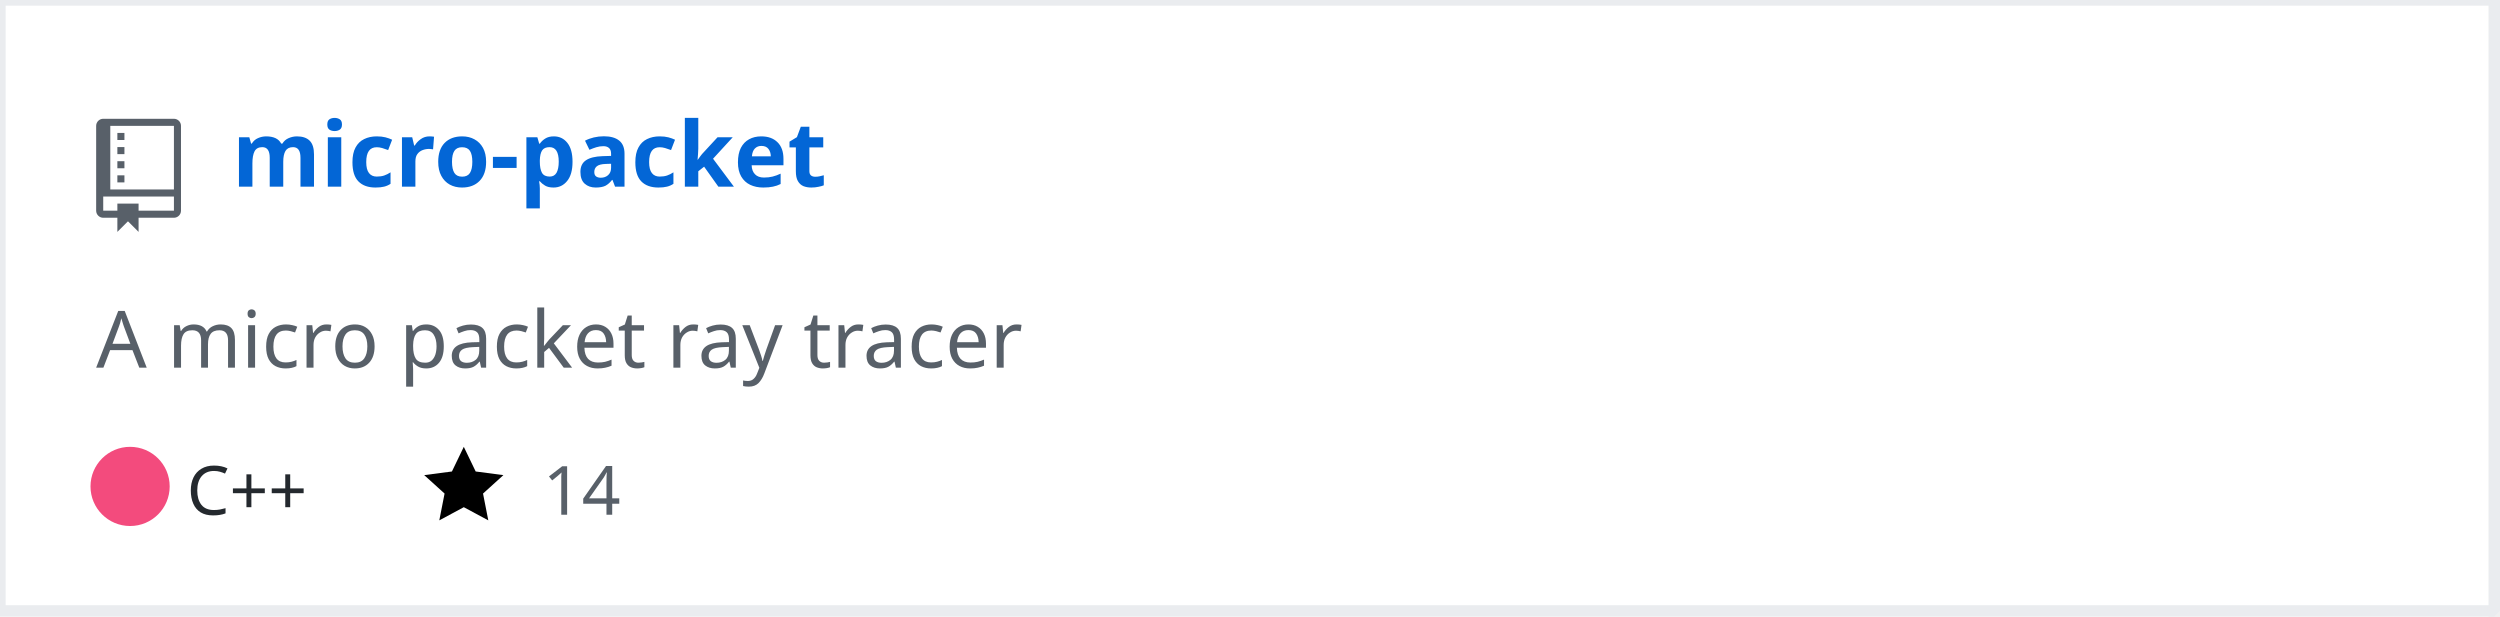
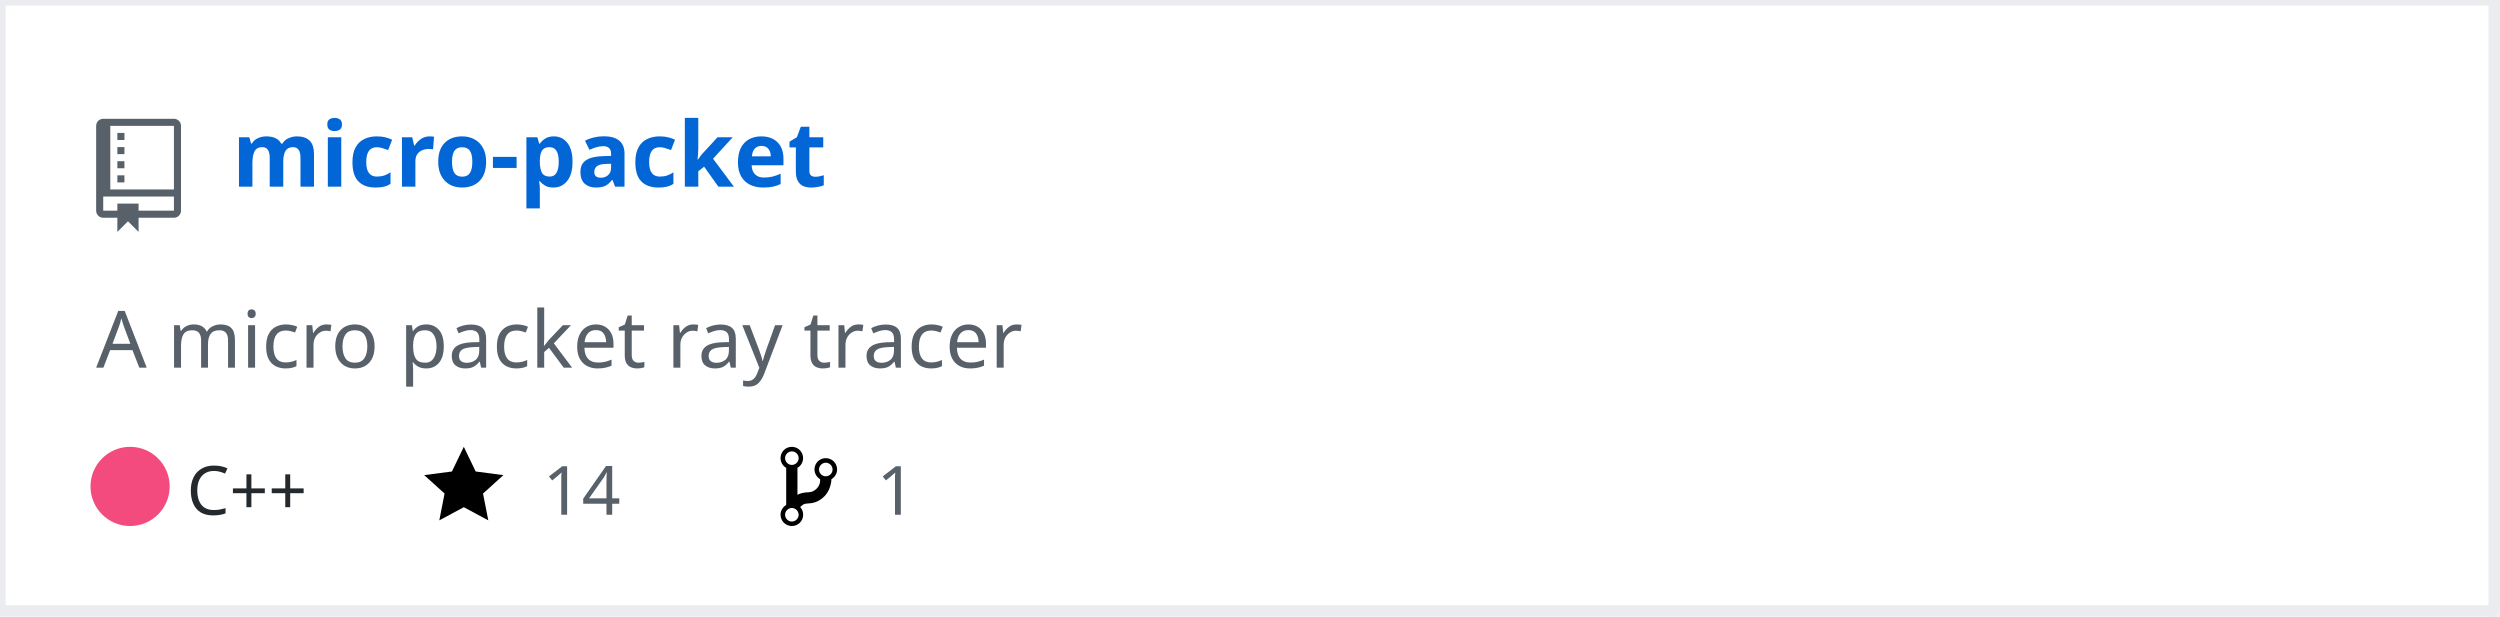
<svg xmlns="http://www.w3.org/2000/svg" width="442" height="109" version="1.2" baseProfile="tiny" data-reactroot="">
  <defs />
  <g fill="none" stroke="black" stroke-width="1" fill-rule="evenodd" stroke-linecap="square" stroke-linejoin="bevel">
    <g fill="#ffffff" fill-opacity="1" stroke="none" transform="matrix(1,0,0,1,0,0)">
      <rect x="0" y="0" width="440" height="109" />
    </g>
    <rect x="0" y="0" width="441" height="108" stroke="#eaecef" stroke-width="2" />
    <g fill="#586069" fill-opacity="1" stroke="none" transform="matrix(1.25,0,0,1.25,17,21)">
      <path vector-effect="none" fill-rule="evenodd" d="M4,9 L3,9 L3,8 L4,8 L4,9 M4,6 L3,6 L3,7 L4,7 L4,6 M4,4 L3,4 L3,5 L4,5 L4,4 M4,2 L3,2 L3,3 L4,3 L4,2 M12,1 L12,13 C12,13.55 11.55,14 11,14 L6,14 L6,16 L4.5,14.5 L3,16 L3,14 L1,14 C0.45,14 0,13.55 0,13 L0,1 C0,0.45 0.45,0 1,0 L11,0 C11.55,0 12,0.45 12,1 M11,11 L1,11 L1,13 L3,13 L3,12 L6,12 L6,13 L11,13 L11,11 M11,1 L2,1 L2,10 L11,10 L11,1" />
    </g>
    <g fill="#0366d6" fill-opacity="1" stroke="#0366d6" stroke-opacity="1" stroke-width="1" stroke-linecap="square" stroke-linejoin="bevel" transform="matrix(1,0,0,1,0,0)">
      <a target="" href="https://github.com/Twinklebear/micro-packet">
        <text fill="#0366d6" fill-opacity="1" stroke="none" xml:space="preserve" x="41" y="33" font-family="sans-serif" font-size="16" font-weight="630" font-style="normal">micro-packet</text>
      </a>
    </g>
    <g fill="#586069" fill-opacity="1" stroke="#586069" stroke-opacity="1" stroke-width="1" stroke-linecap="square" stroke-linejoin="bevel" transform="matrix(1,0,0,1,0,0)">
      <text fill="#586069" fill-opacity="1" stroke="none" xml:space="preserve" x="17" y="65" font-family="sans-serif" font-size="14" font-weight="400" font-style="normal">A micro packet ray tracer </text>
    </g>
    <g fill="#24292e" fill-opacity="1" stroke="#24292e" stroke-opacity="1" stroke-width="1" stroke-linecap="square" stroke-linejoin="bevel" transform="matrix(1,0,0,1,0,0)">
      <text fill="#24292e" fill-opacity="1" stroke="none" xml:space="preserve" x="33" y="91" font-family="sans-serif" font-size="12" font-weight="400" font-style="normal">C++</text>
    </g>
    <g fill="#000000" fill-opacity="1" stroke="none" transform="matrix(1,0,0,1,75,78)">
      <a target="" href="https://github.com/Twinklebear/micro-packet/stargazers">
        <path vector-effect="none" fill-rule="evenodd" d="M14,6 L9.1,5.36 L7,1 L4.9,5.36 L0,6 L3.6,9.26 L2.67,14 L7,11.67 L11.33,14 L10.4,9.26 L14,6" />
      </a>
    </g>
    <g fill="#586069" fill-opacity="1" stroke="#586069" stroke-opacity="1" stroke-width="1" stroke-linecap="square" stroke-linejoin="bevel" transform="matrix(1,0,0,1,0,0)">
      <a target="" href="https://github.com/Twinklebear/micro-packet/stargazers">
        <text fill="#586069" fill-opacity="1" stroke="none" xml:space="preserve" x="96" y="91" font-family="sans-serif" font-size="12" font-weight="400" font-style="normal">14</text>
      </a>
    </g>
-     <g fill="#000000" fill-opacity="1" stroke="none" transform="matrix(1,0,0,1,138,78)" />
-     <g fill="#586069" fill-opacity="1" stroke="#586069" stroke-opacity="1" stroke-width="1" stroke-linecap="square" stroke-linejoin="bevel" transform="matrix(1,0,0,1,0,0)" />
+     <g fill="#000000" fill-opacity="1" stroke="none" transform="matrix(1,0,0,1,138,78)">
+       <a target="" href="https://github.com/Twinklebear/micro-packet/network/members">
+         <path vector-effect="none" fill-rule="evenodd" d="M10,5 C10,3.89 9.11,3 8,3 C7.097,2.998 6.305,3.603 6.07,4.476 C5.836,5.348 6.217,6.269 7,6.72 L7,7.02 C6.98,7.54 6.77,8 6.37,8.4 C5.97,8.8 5.51,9.01 4.99,9.03 C4.16,9.05 3.51,9.19 2.99,9.48 L2.99,4.72 C3.773,4.269 4.154,3.348 3.92,2.476 C3.685,1.603 2.893,0.998 1.99,1 C0.88,1 0,1.89 0,3 C0.004,3.71 0.385,4.365 1,4.72 L1,11.28 C0.41,11.63 0,12.27 0,13 C0,14.11 0.89,15 2,15 C3.11,15 4,14.11 4,13 C4,12.47 3.8,12 3.47,11.64 C3.56,11.58 3.95,11.23 4.06,11.17 C4.31,11.06 4.62,11 5,11 C6.05,10.95 6.95,10.55 7.75,9.75 C8.55,8.95 8.95,7.77 9,6.73 L8.98,6.73 C9.59,6.37 10,5.73 10,5 M2,1.8 C2.66,1.8 3.2,2.35 3.2,3 C3.2,3.65 2.65,4.2 2,4.2 C1.35,4.2 0.8,3.65 0.8,3 C0.8,2.35 1.35,1.8 2,1.8 M2,14.21 C1.34,14.21 0.8,13.66 0.8,13.01 C0.8,12.36 1.35,11.81 2,11.81 C2.65,11.81 3.2,12.36 3.2,13.01 C3.2,13.66 2.65,14.21 2,14.21 M8,6.21 C7.34,6.21 6.8,5.66 6.8,5.01 C6.8,4.36 7.35,3.81 8,3.81 C8.65,3.81 9.2,4.36 9.2,5.01 C9.2,5.66 8.65,6.21 8,6.21 " />
+       </a>
+     </g>
+     <g fill="#586069" fill-opacity="1" stroke="#586069" stroke-opacity="1" stroke-width="1" stroke-linecap="square" stroke-linejoin="bevel" transform="matrix(1,0,0,1,0,0)">
+       <a target="" href="https://github.com/Twinklebear/micro-packet/network/members">
+         <text fill="" fill-opacity="1" stroke="none" xml:space="preserve" x="155" y="91" font-family="sans-serif" font-size="12" font-weight="400" font-style="normal">1</text>
+       </a>
+     </g>
    <circle cx="23" cy="86" r="7" stroke="none" fill="#f34b7d" />
  </g>
</svg>
